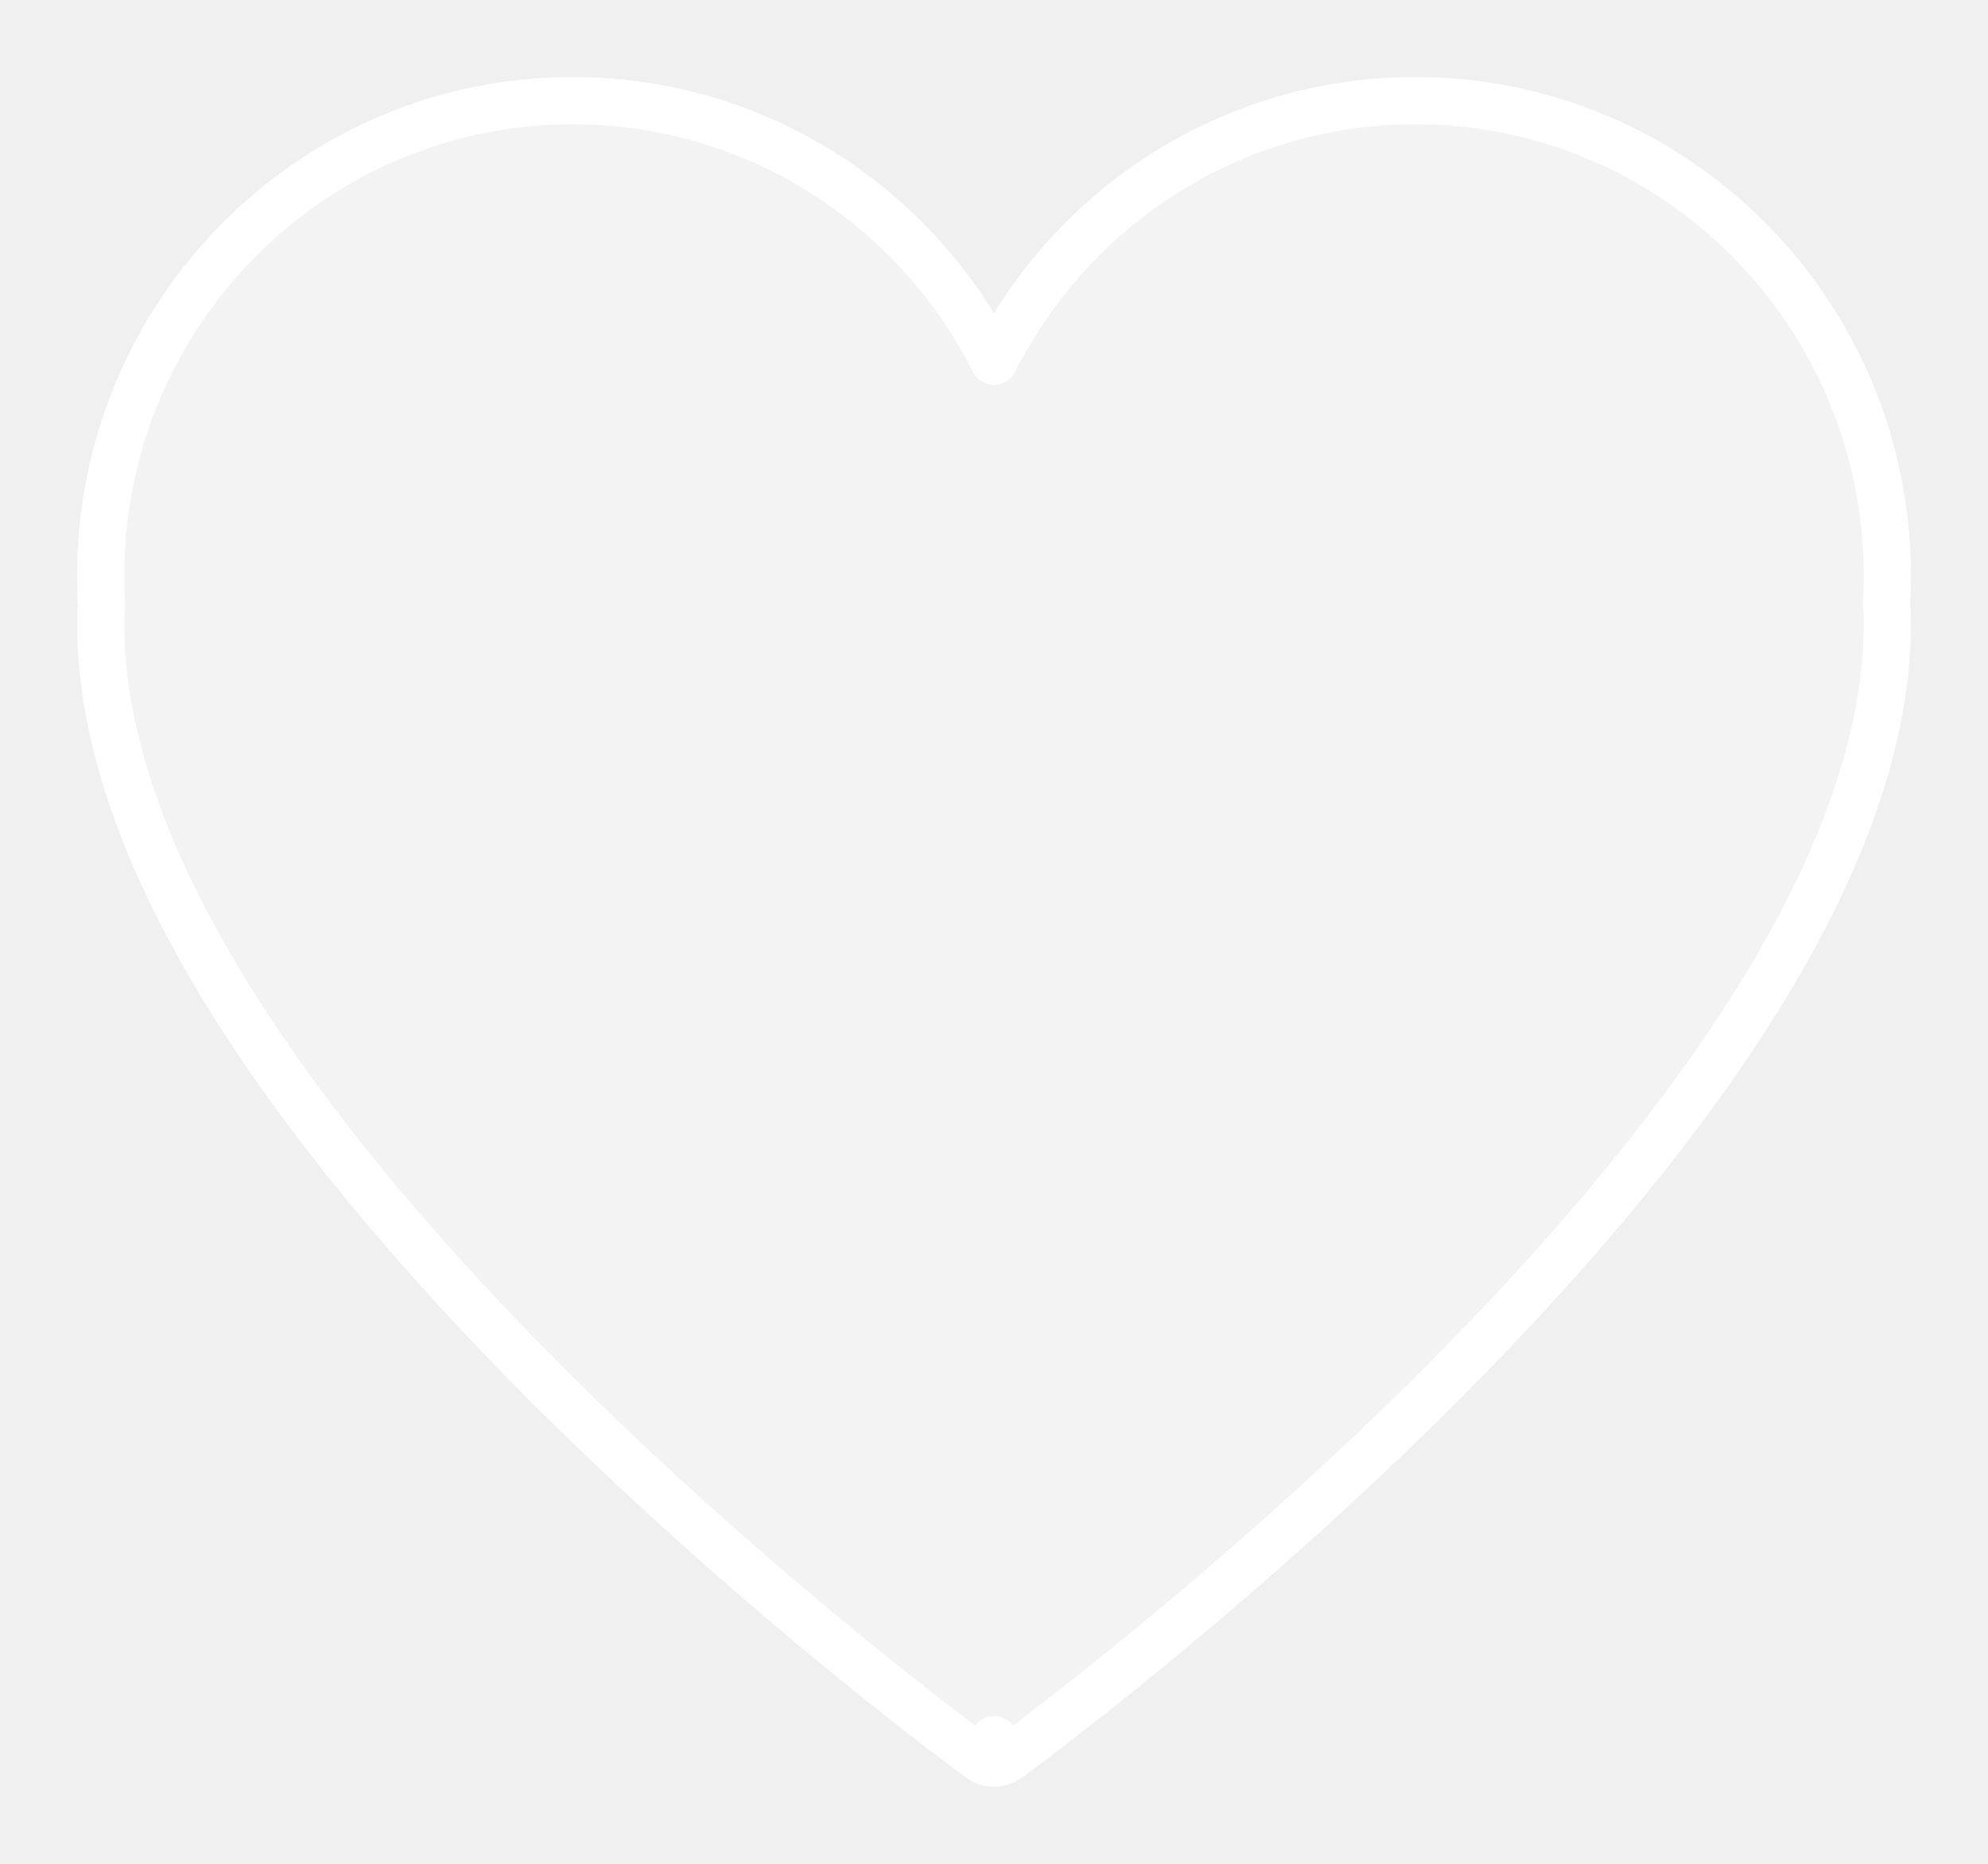
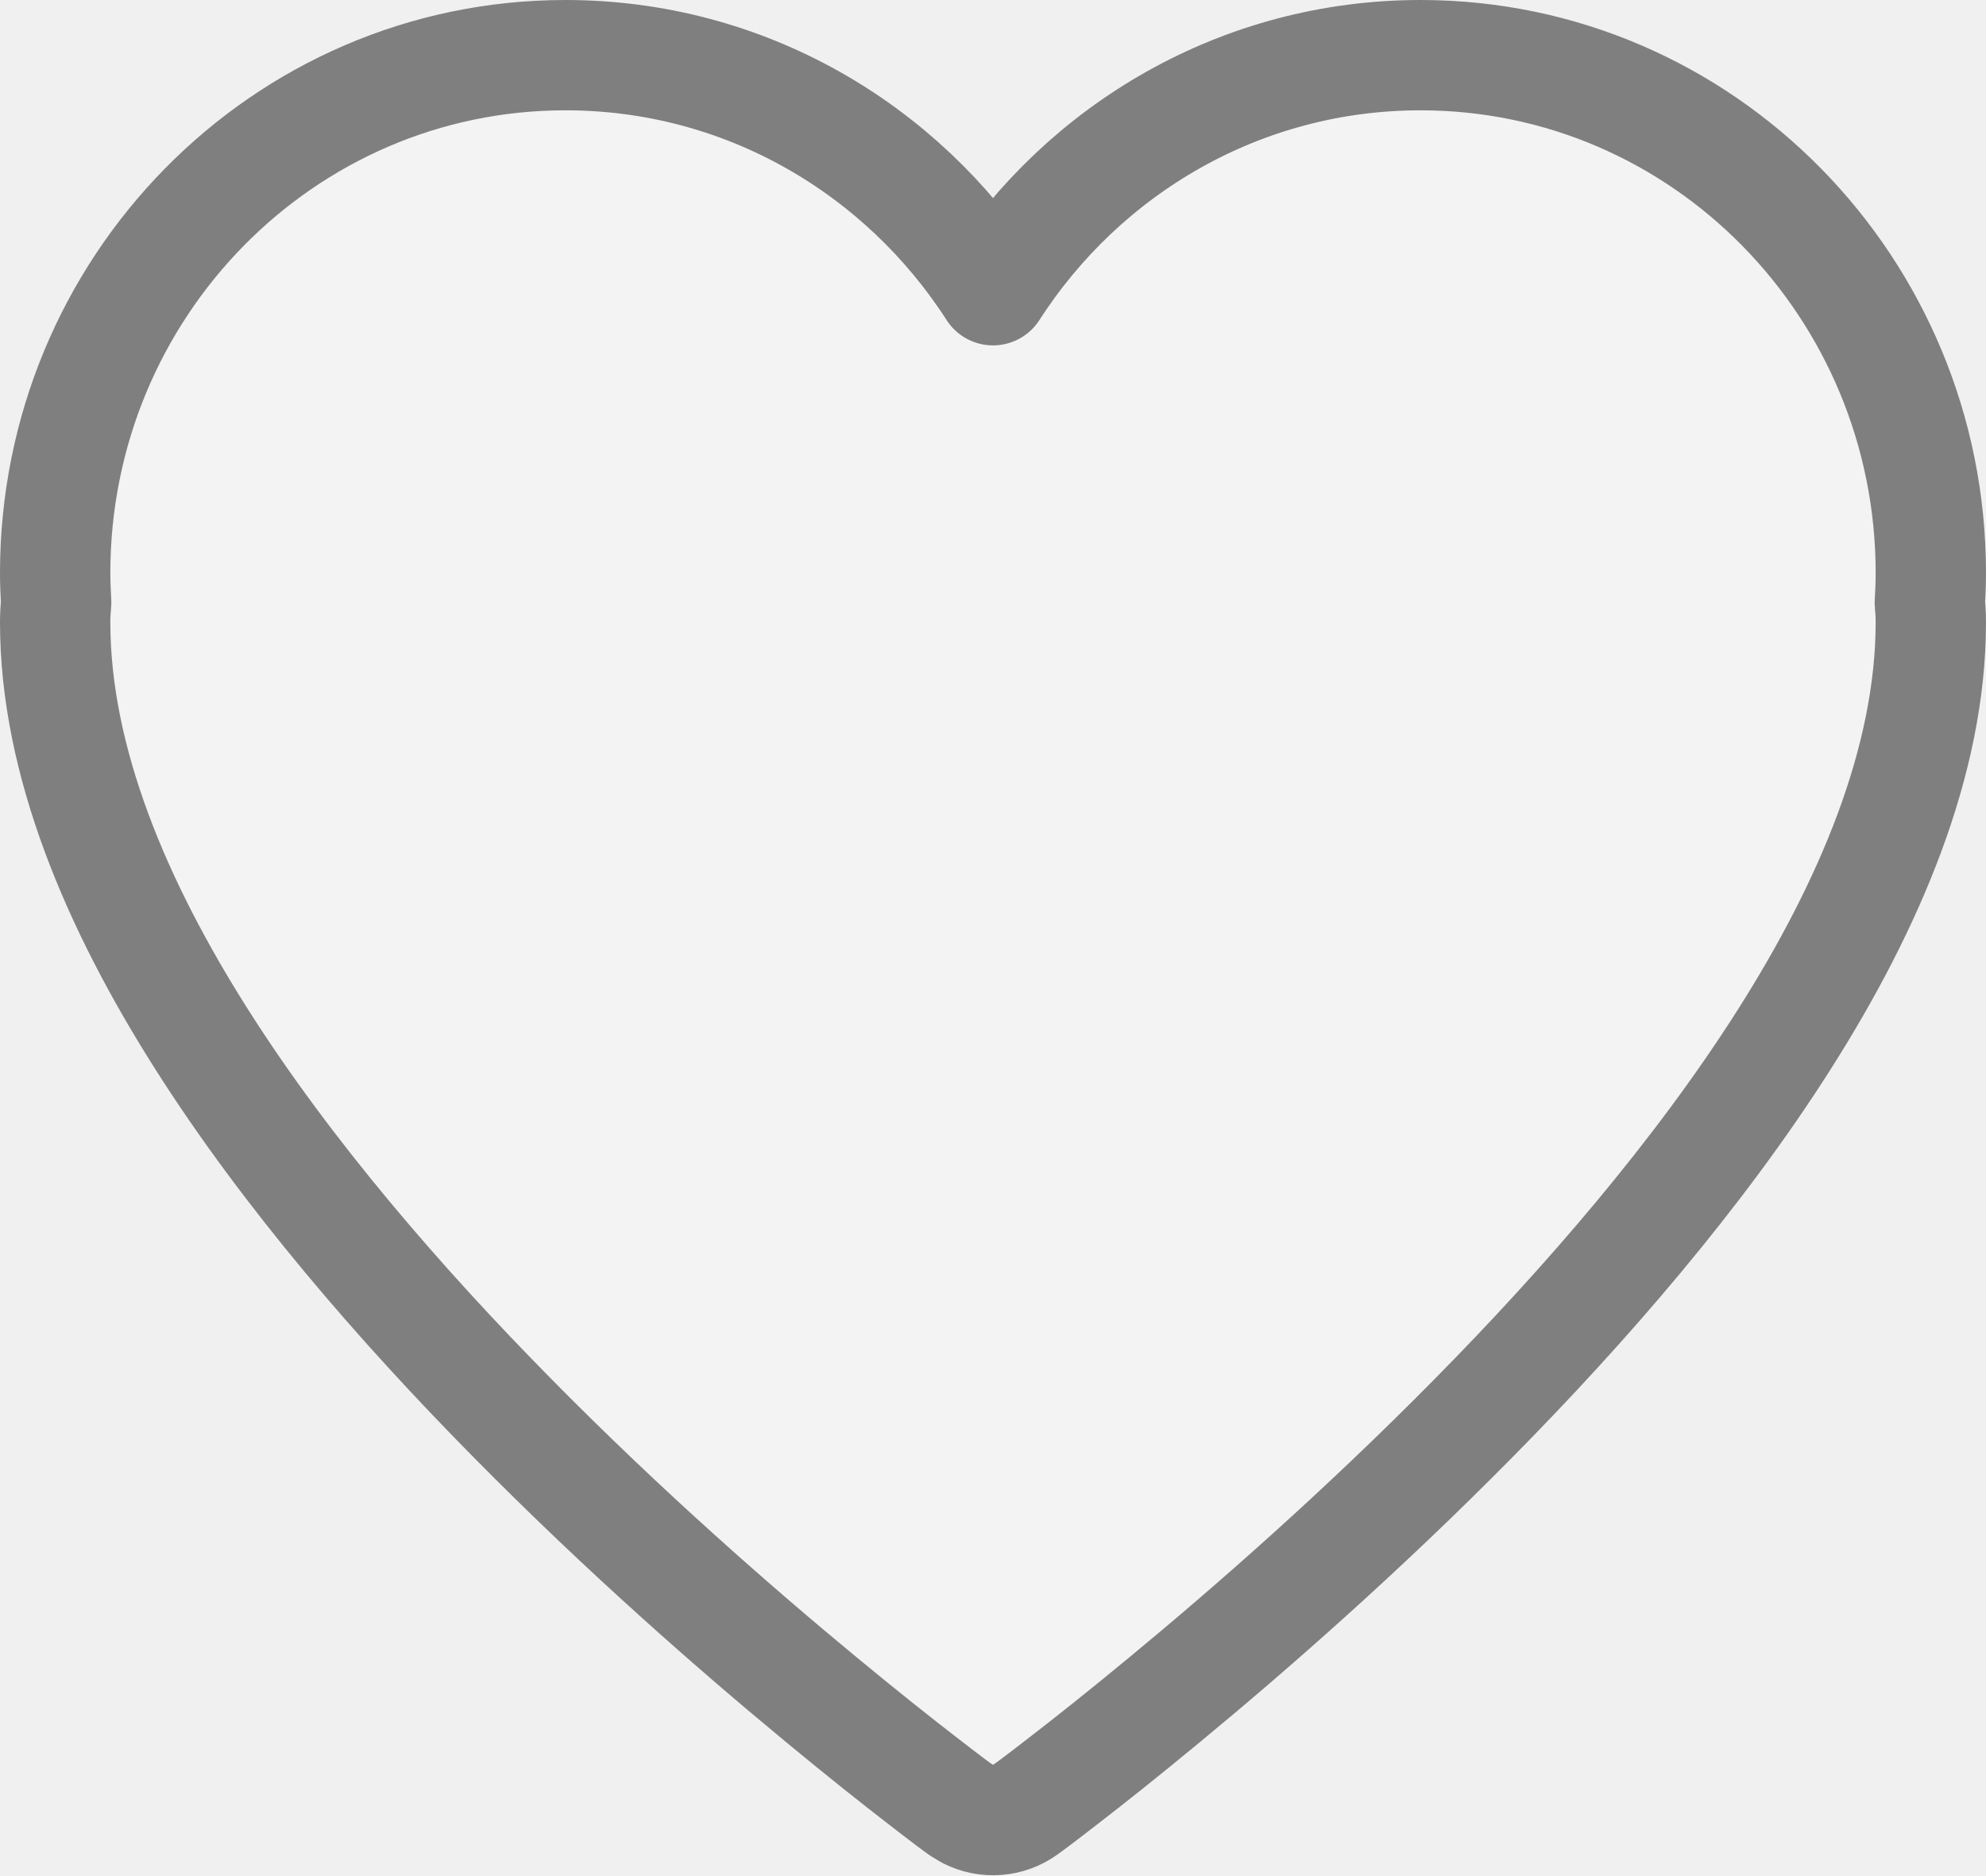
- <svg xmlns="http://www.w3.org/2000/svg" width="16" height="15" viewBox="0 0 16 15" fill="none">
-   <path d="M8 14C7.888 14.154 7.888 14.154 7.888 14.154L7.888 14.153L7.887 14.153L7.883 14.15L7.867 14.138L7.808 14.094C7.756 14.056 7.68 13.999 7.584 13.925C7.391 13.777 7.116 13.562 6.786 13.292C6.126 12.751 5.246 11.99 4.365 11.105C3.485 10.221 2.6 9.209 1.934 8.169C1.27 7.133 0.81 6.048 0.81 5.021C0.81 4.969 0.812 4.917 0.817 4.867C0.812 4.791 0.81 4.713 0.81 4.636C0.81 2.524 2.51 0.81 4.609 0.81C6.091 0.81 7.373 1.664 8 2.908C8.627 1.664 9.909 0.81 11.391 0.81C13.49 0.81 15.19 2.524 15.19 4.636C15.19 4.713 15.188 4.791 15.183 4.868C15.188 4.918 15.19 4.969 15.19 5.021C15.19 6.048 14.73 7.133 14.066 8.169C13.4 9.209 12.515 10.221 11.635 11.105C10.754 11.99 9.874 12.751 9.214 13.292C8.884 13.562 8.609 13.777 8.416 13.925C8.32 13.999 8.244 14.056 8.192 14.094L8.133 14.138L8.117 14.15L8.113 14.153L8.112 14.153L8.112 14.154C8.112 14.154 8.112 14.154 8 14ZM8 14L7.888 14.154C7.955 14.202 8.045 14.202 8.112 14.154L8 14Z" fill="white" fill-opacity="0.2" stroke="white" stroke-width="0.38" stroke-linejoin="round" />
+ <svg xmlns="http://www.w3.org/2000/svg" width="18" height="17" viewBox="0 0 18 17" fill="none">
+   <path d="M12.875 0.5C15.437 0.5 17.5 2.61 17.5 5.195C17.5 5.284 17.496 5.373 17.491 5.461C17.496 5.52 17.5 5.579 17.5 5.64C17.5 6.902 16.943 8.207 16.172 9.422C15.396 10.645 14.37 11.828 13.356 12.855C12.341 13.885 11.327 14.771 10.568 15.398C10.189 15.712 9.872 15.963 9.649 16.135C9.538 16.221 9.451 16.288 9.391 16.333C9.361 16.356 9.337 16.373 9.321 16.385C9.313 16.391 9.307 16.395 9.303 16.398C9.301 16.4 9.299 16.401 9.298 16.401L9.296 16.402V16.403C9.142 16.516 8.94 16.53 8.773 16.445L8.704 16.403L8.702 16.401C8.701 16.401 8.699 16.4 8.697 16.398C8.693 16.395 8.687 16.391 8.679 16.385C8.663 16.373 8.639 16.356 8.609 16.333C8.549 16.288 8.462 16.221 8.351 16.135C8.128 15.963 7.811 15.712 7.432 15.398C6.673 14.771 5.659 13.885 4.644 12.855C3.63 11.828 2.604 10.645 1.828 9.422C1.057 8.207 0.5 6.902 0.5 5.64C0.5 5.579 0.504 5.519 0.509 5.46C0.504 5.372 0.5 5.284 0.5 5.195C0.5 2.61 2.563 0.5 5.125 0.5C6.751 0.5 8.176 1.35 9 2.631C9.824 1.35 11.249 0.5 12.875 0.5Z" fill="white" fill-opacity="0.2" stroke="#7F7F7F" stroke-linejoin="round" />
</svg>
